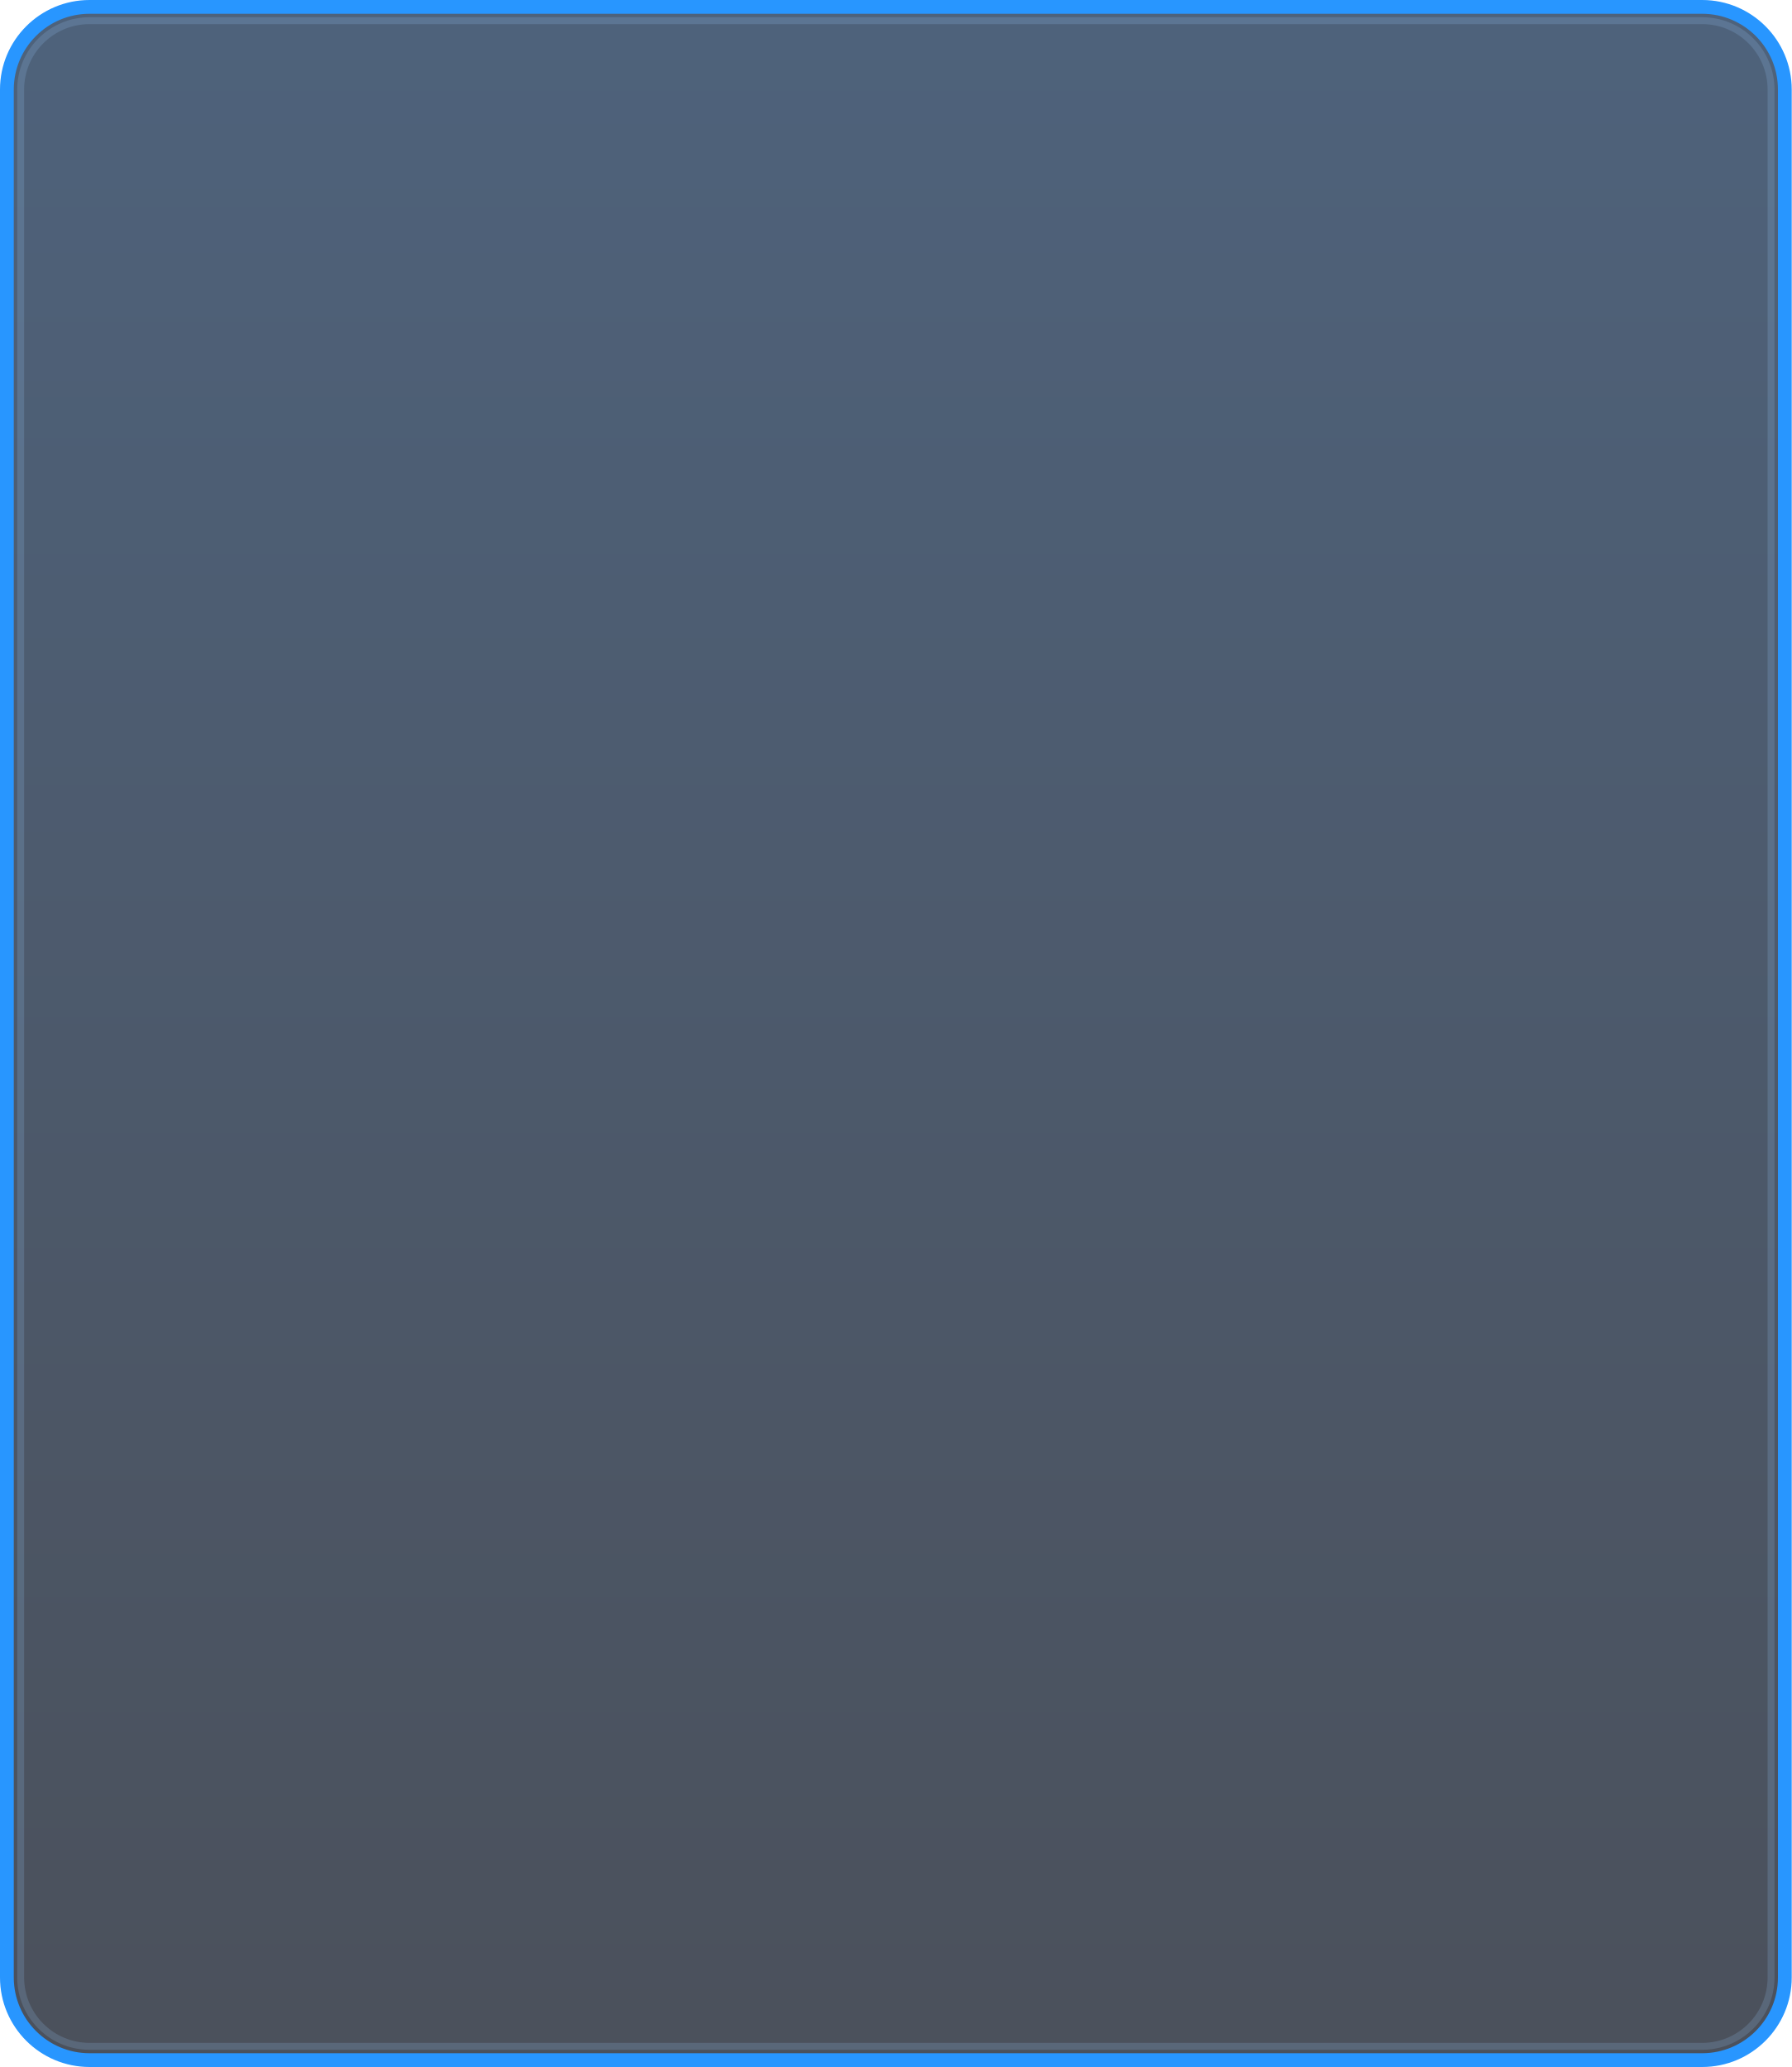
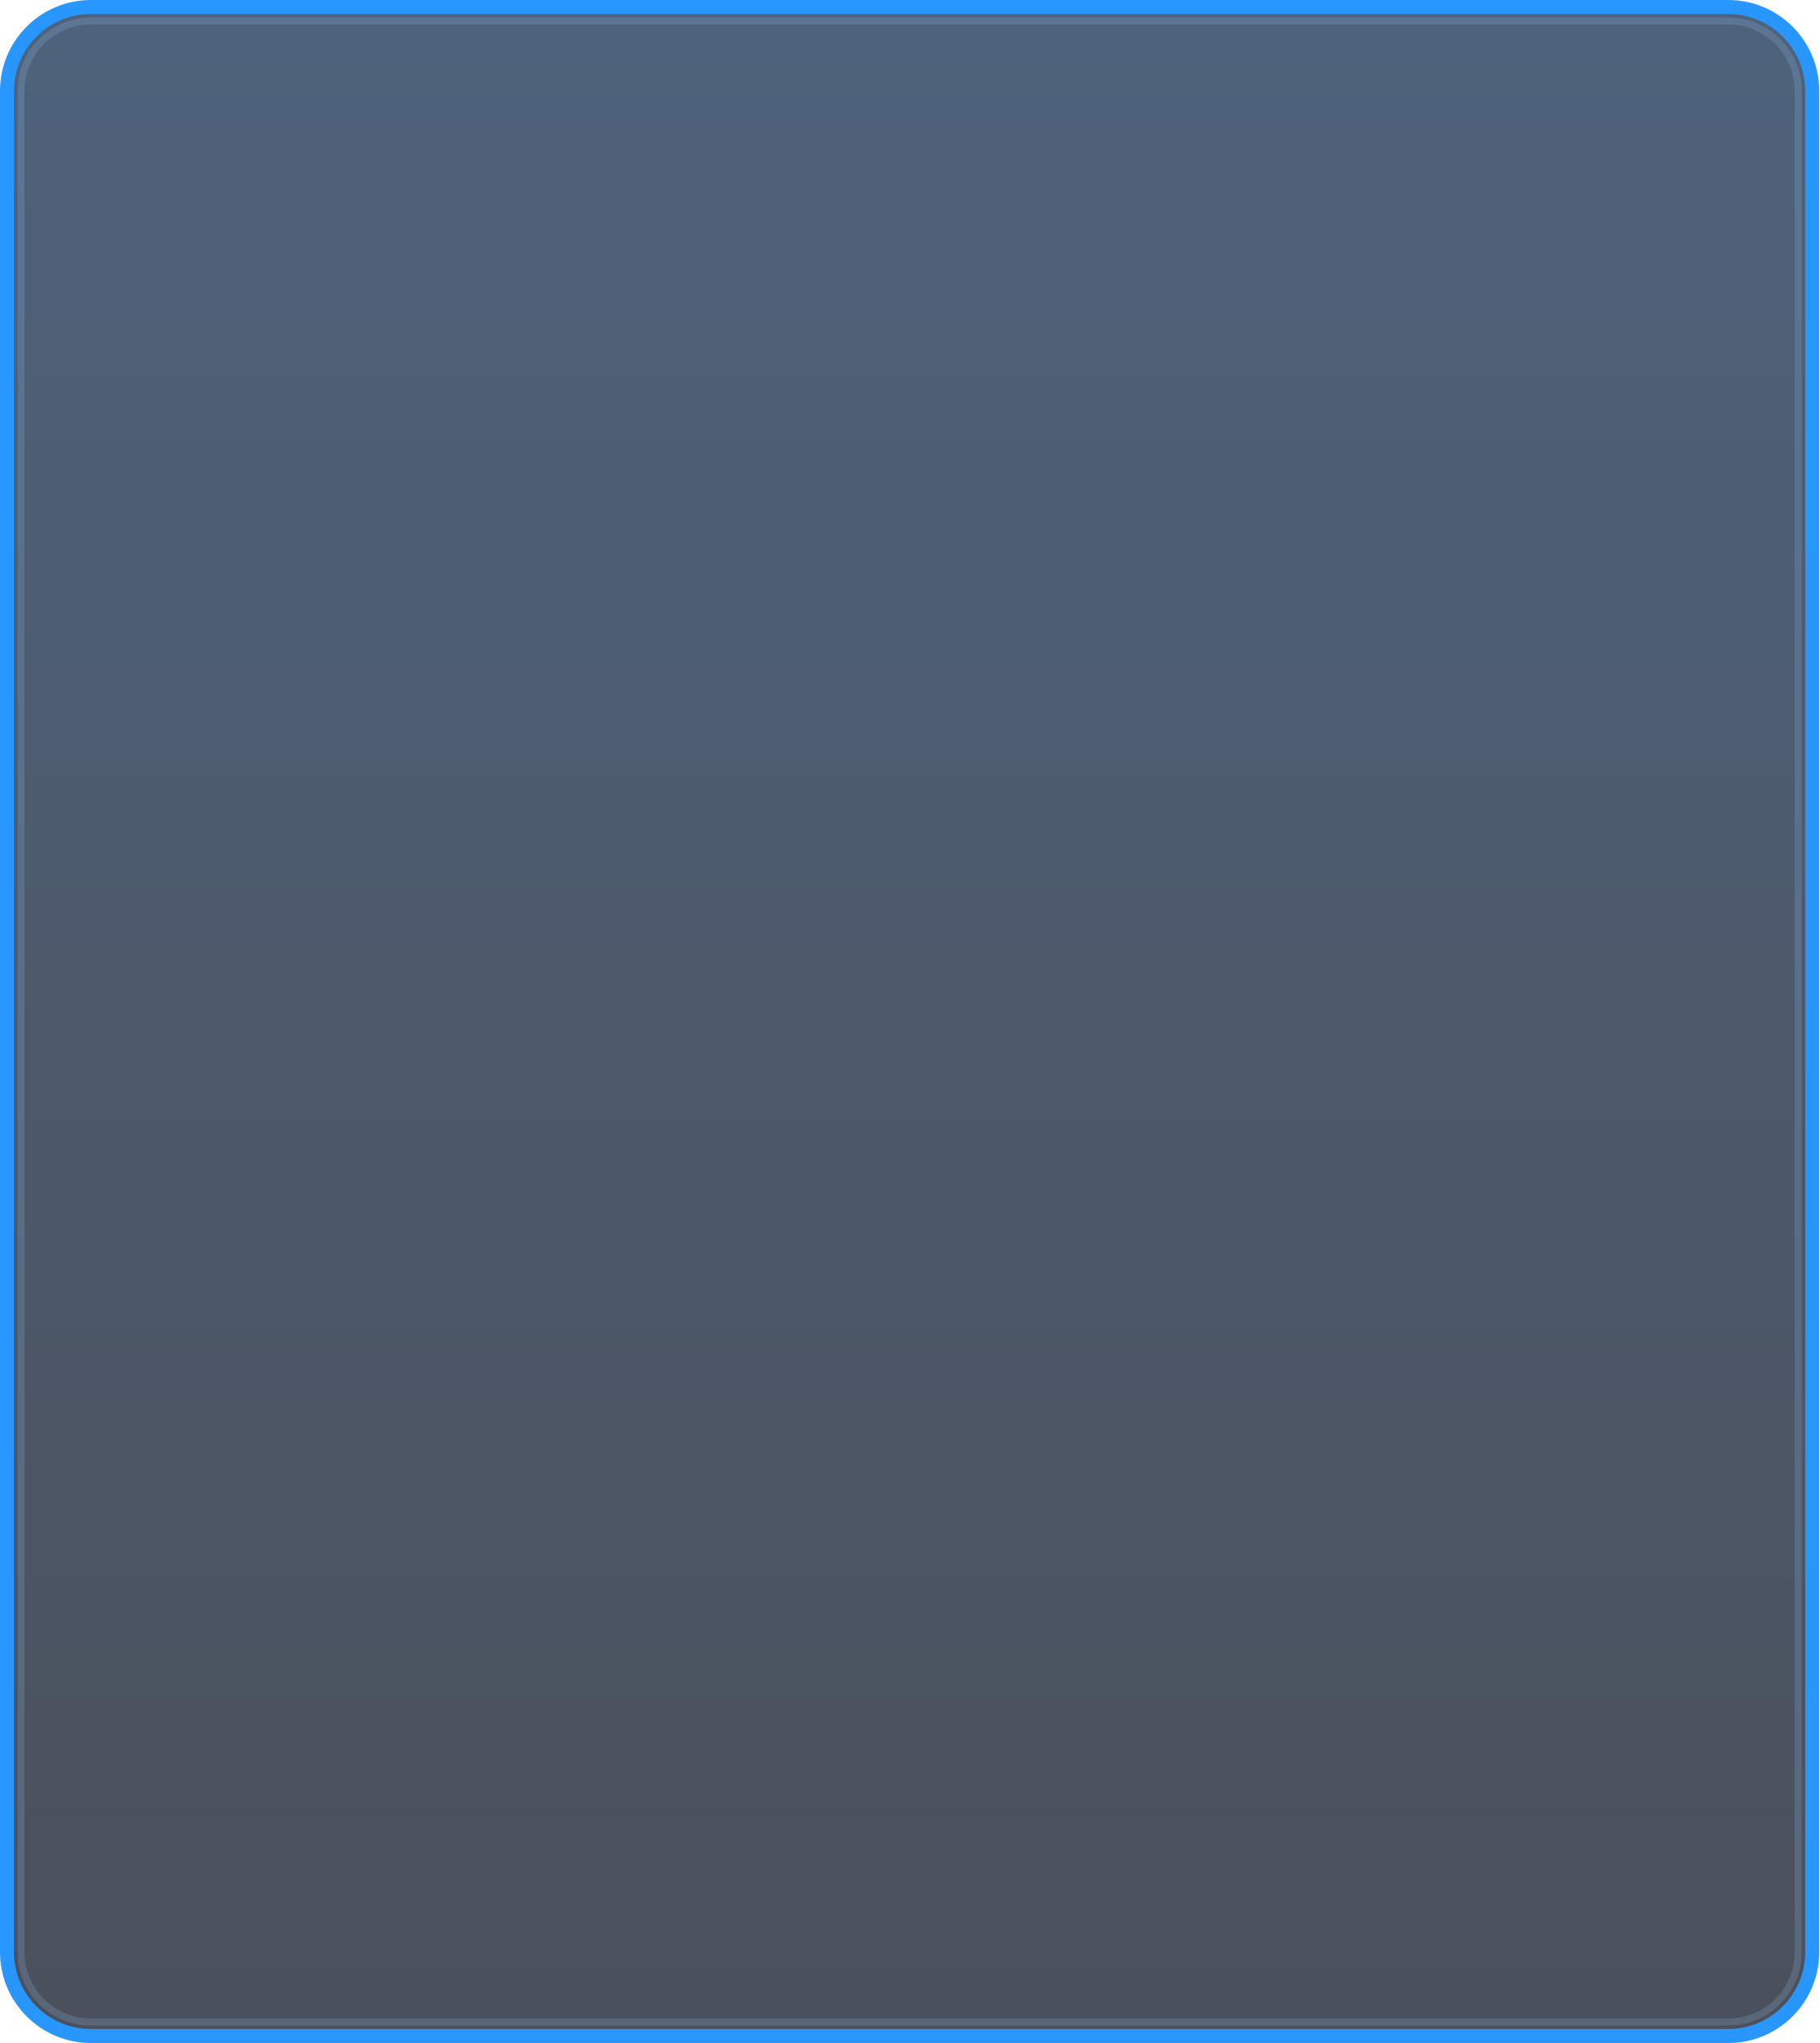
- <svg xmlns="http://www.w3.org/2000/svg" width="260" height="300" viewBox="0 0 260 300">
+ <svg xmlns="http://www.w3.org/2000/svg" width="260" height="292" viewBox="0 0 260 292">
  <defs>
    <linearGradient id="body" x1="0" y1="0" x2="0" y2="1">
      <stop offset="0" stop-color="#0a2649" />
      <stop offset="1" stop-color="#050d1c" />
    </linearGradient>
  </defs>
-   <rect x="1" y="1" width="258" height="298" rx="12" fill="url(#body)" fill-opacity="0.72" />
-   <rect x="3" y="3" width="254" height="294" rx="10" fill="none" stroke="#9fd0ff" stroke-opacity="0.18" stroke-width="1" />
-   <rect x="1" y="1" width="258" height="298" rx="12" fill="none" stroke="#2896ff" stroke-width="2" />
+   <rect x="1" y="1" width="258" height="290" rx="12" fill="url(#body)" fill-opacity="0.72" />
+   <rect x="3" y="3" width="254" height="286" rx="10" fill="none" stroke="#9fd0ff" stroke-opacity="0.18" stroke-width="1" />
+   <rect x="1" y="1" width="258" height="290" rx="12" fill="none" stroke="#2896ff" stroke-width="2" />
</svg>
